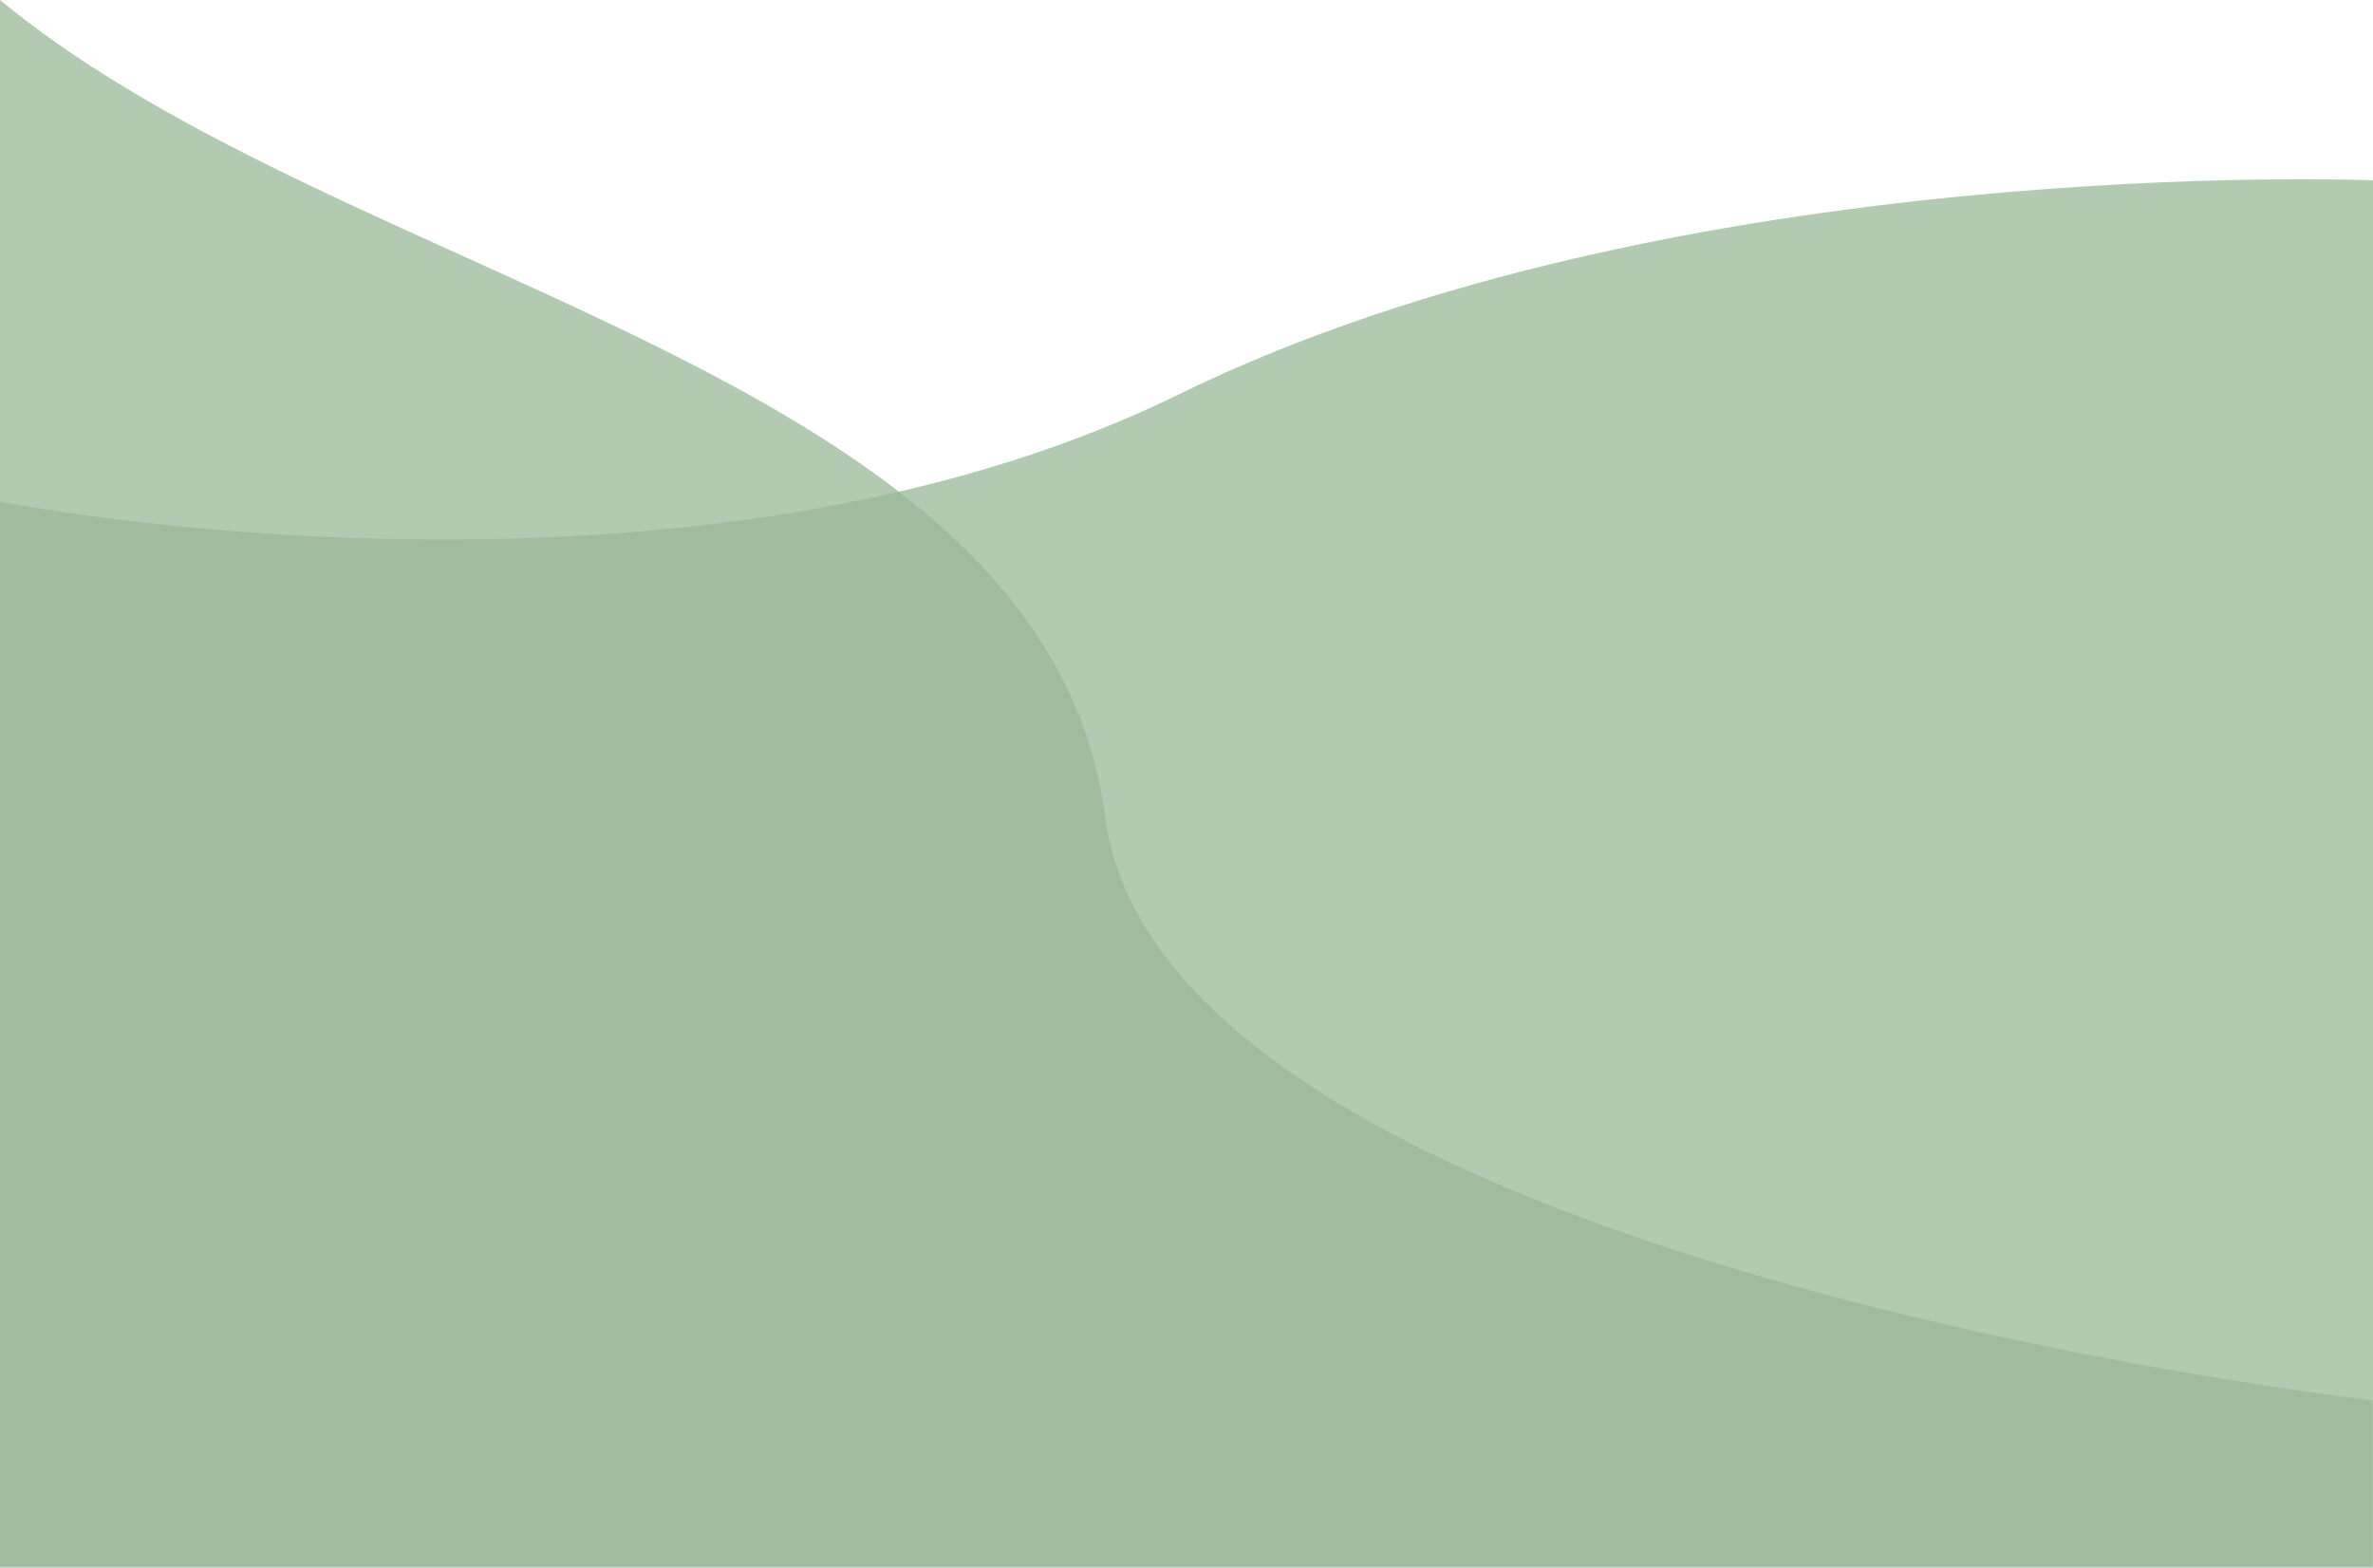
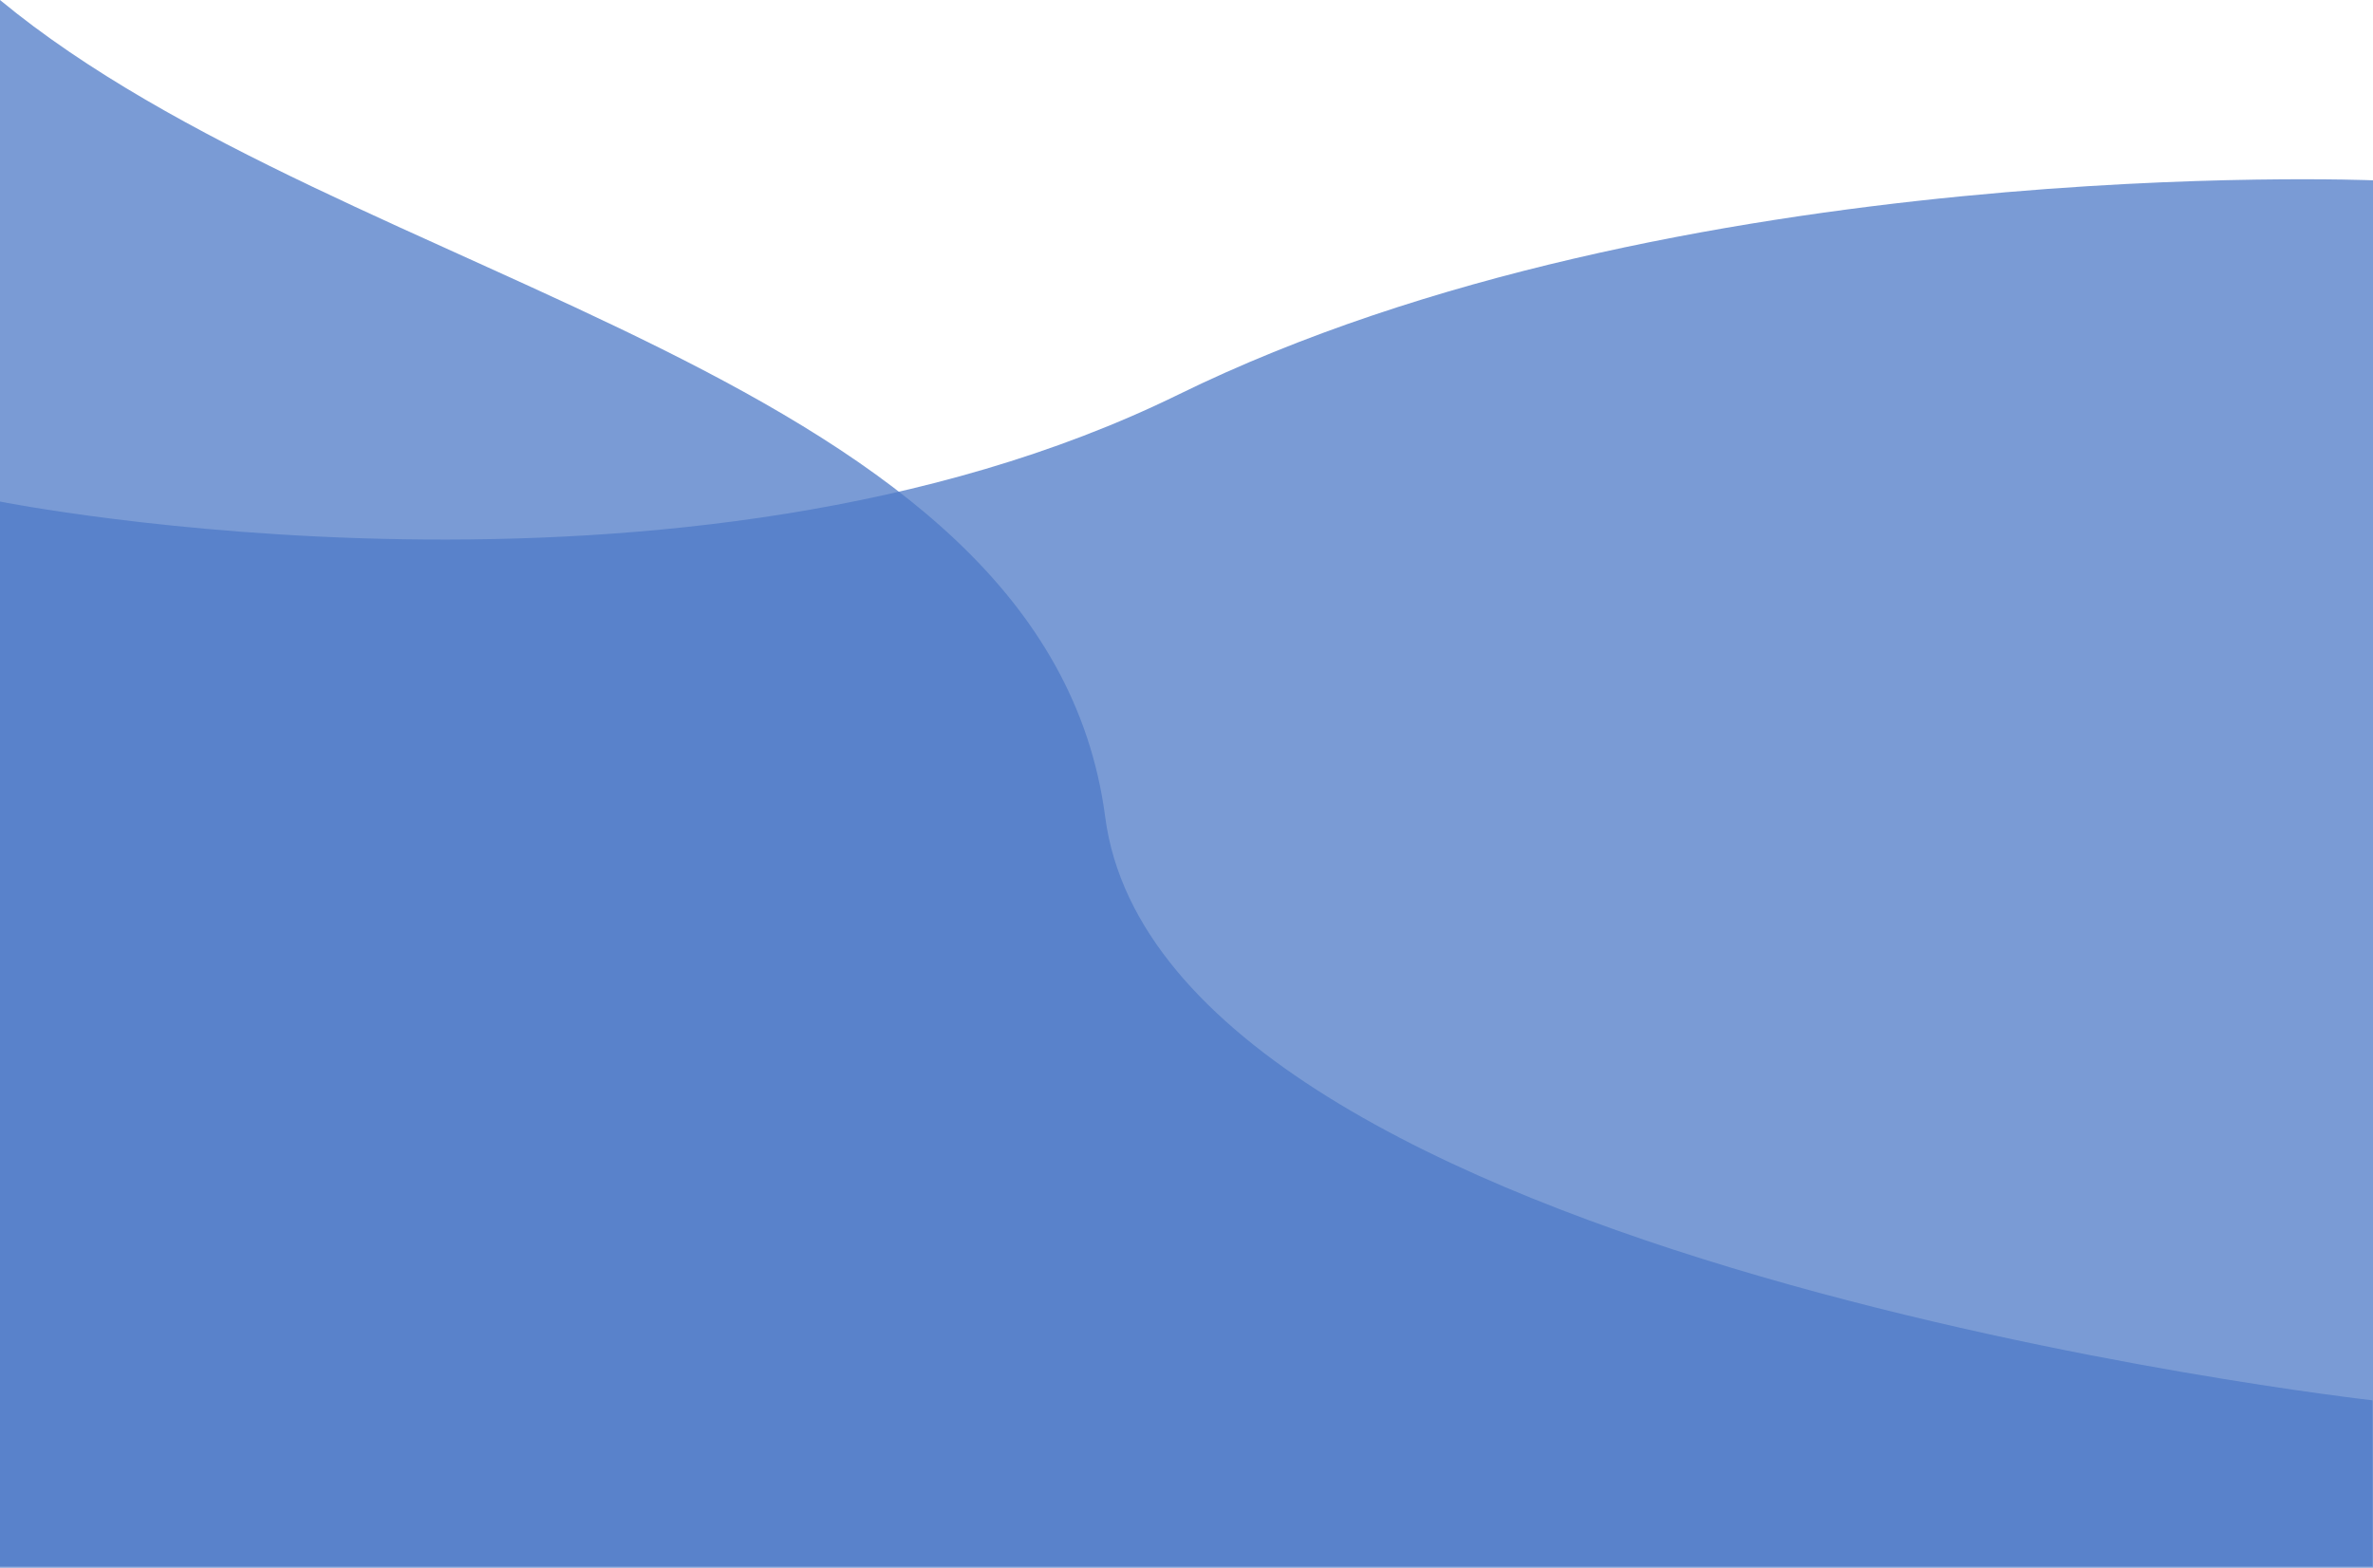
<svg xmlns="http://www.w3.org/2000/svg" width="1919.906" height="1268.469">
-   <g fill="#99b898">
+   <g fill="#4E7AC7">
    <path d="M1919.906 145.891s-565.539-23.31-966.562 173.379S0 405.823 0 405.823v862.646h1919.906z" opacity=".753" />
    <path d="M0 0c282.391 233.32 846.6 298.883 894.18 661.063s1025.313 471.93 1025.313 471.93v134.328H0z" opacity=".753" />
  </g>
</svg>
